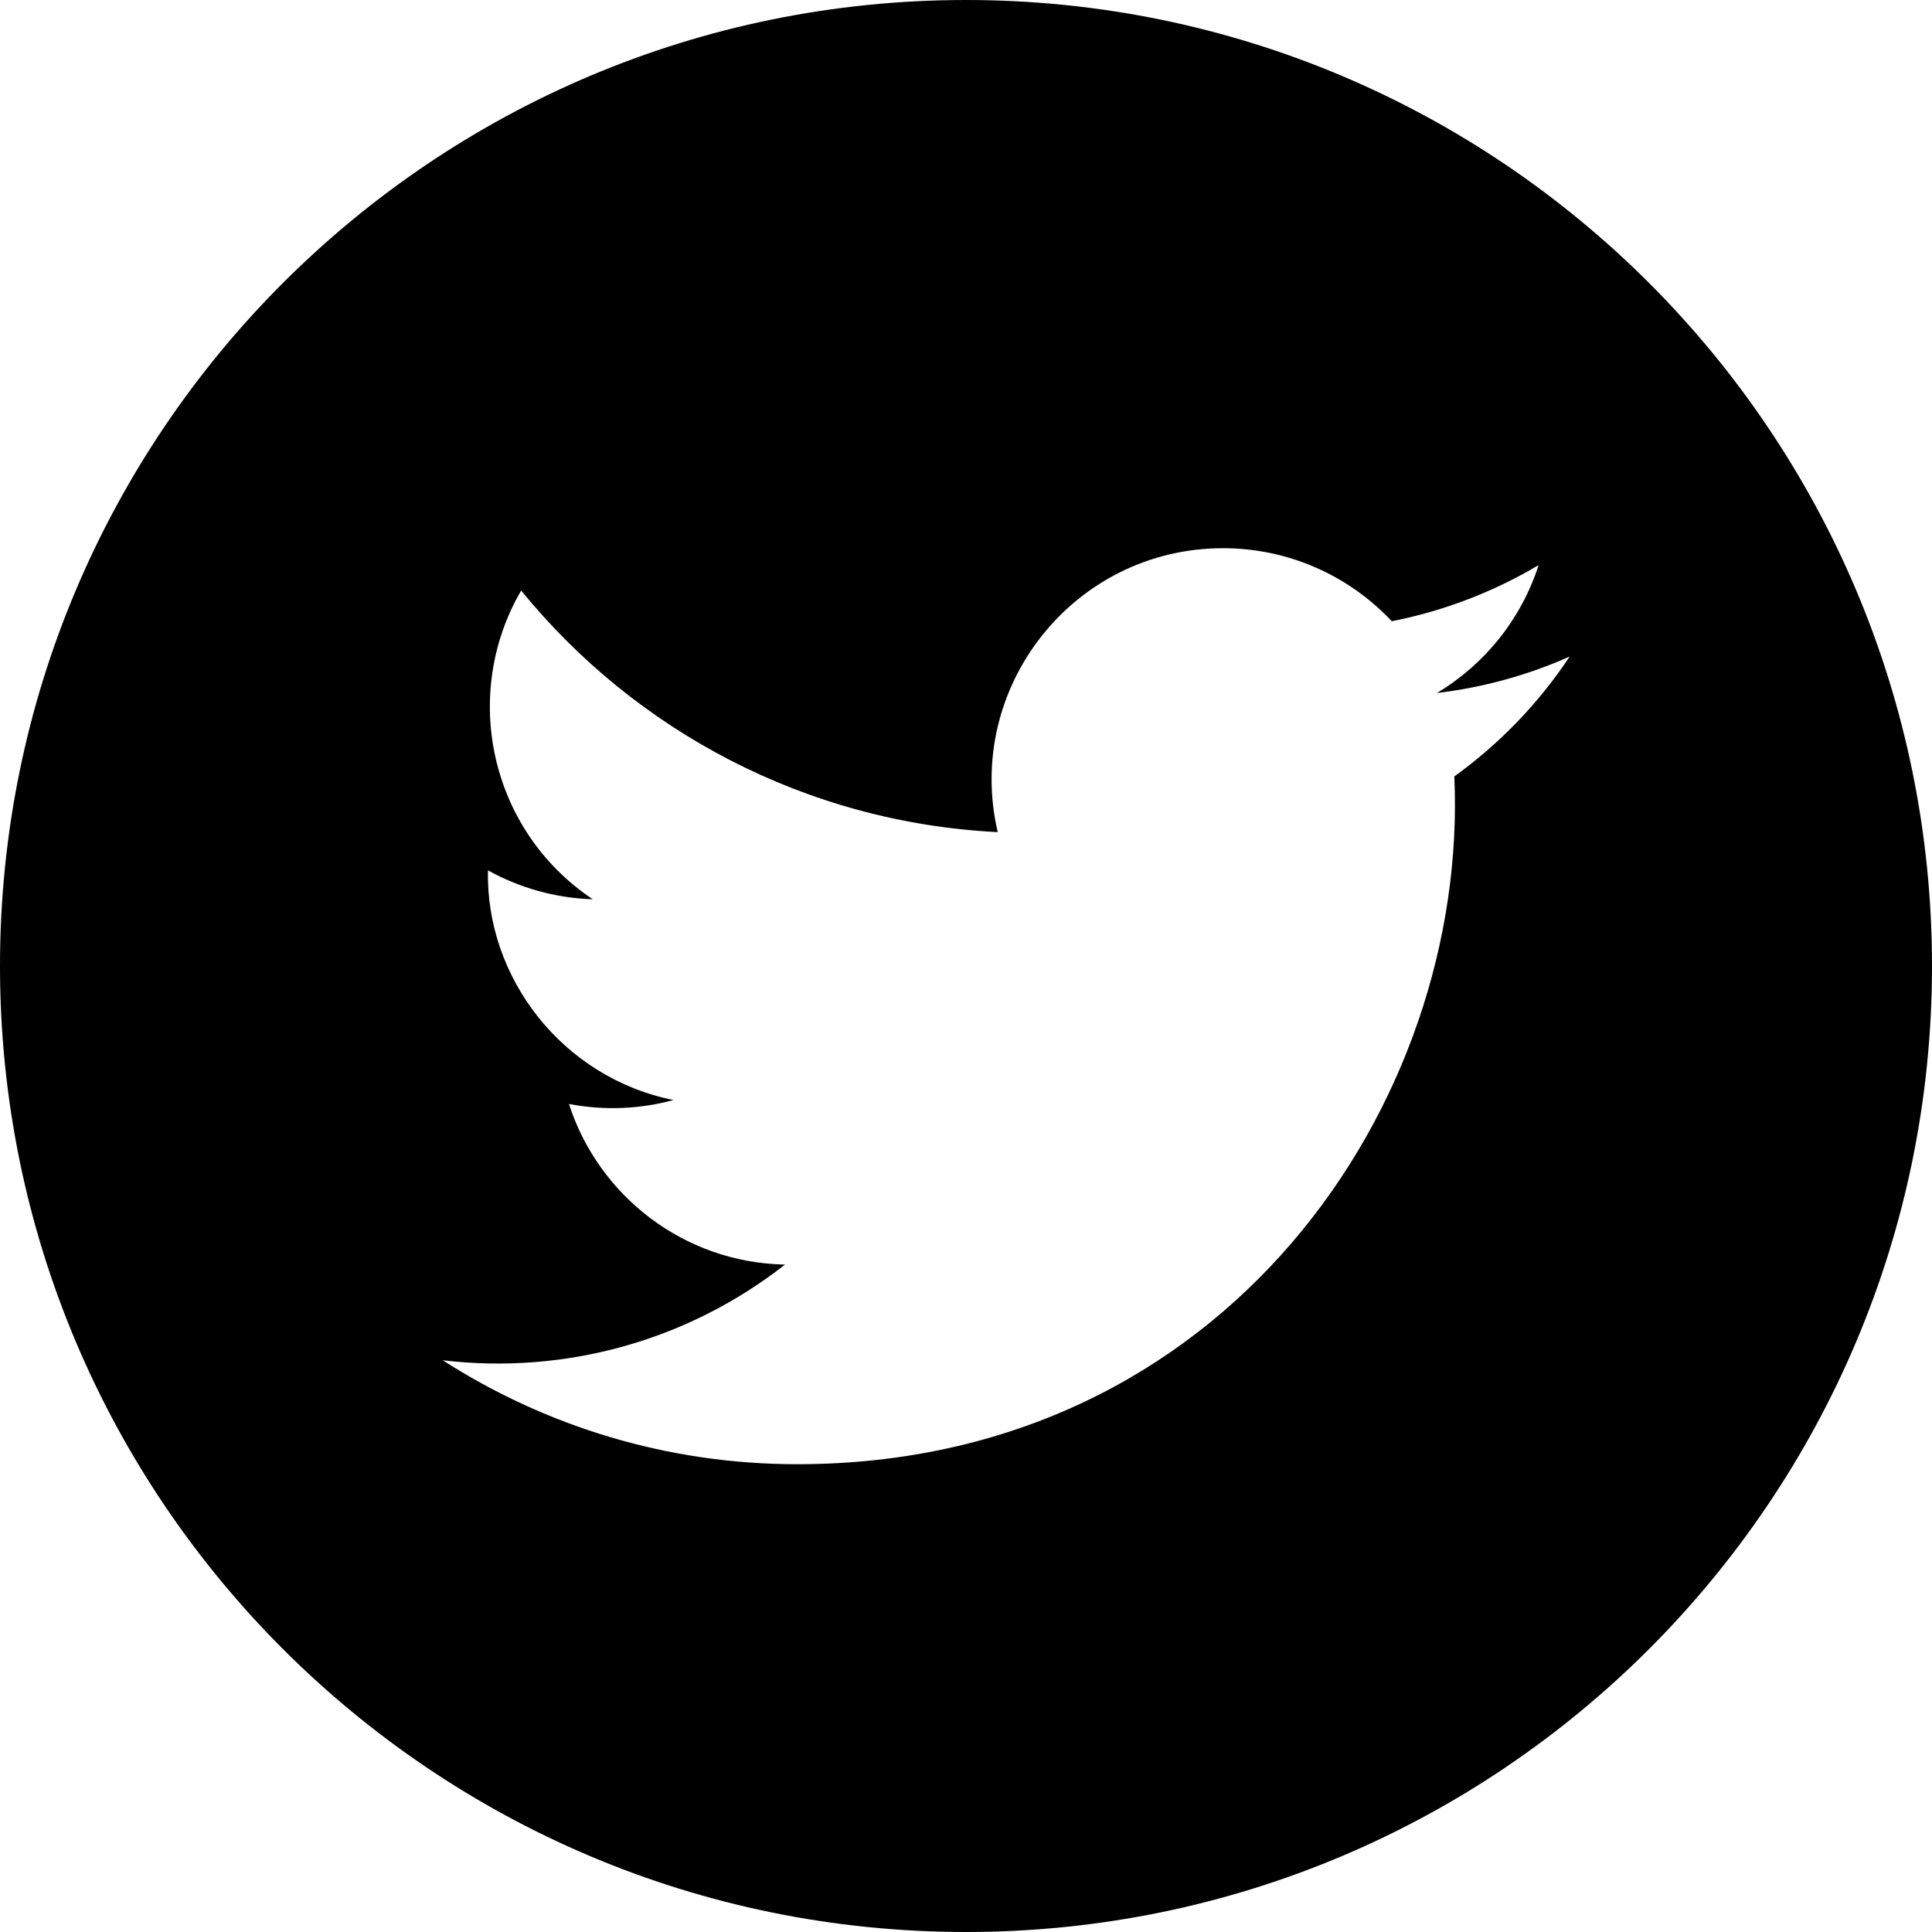
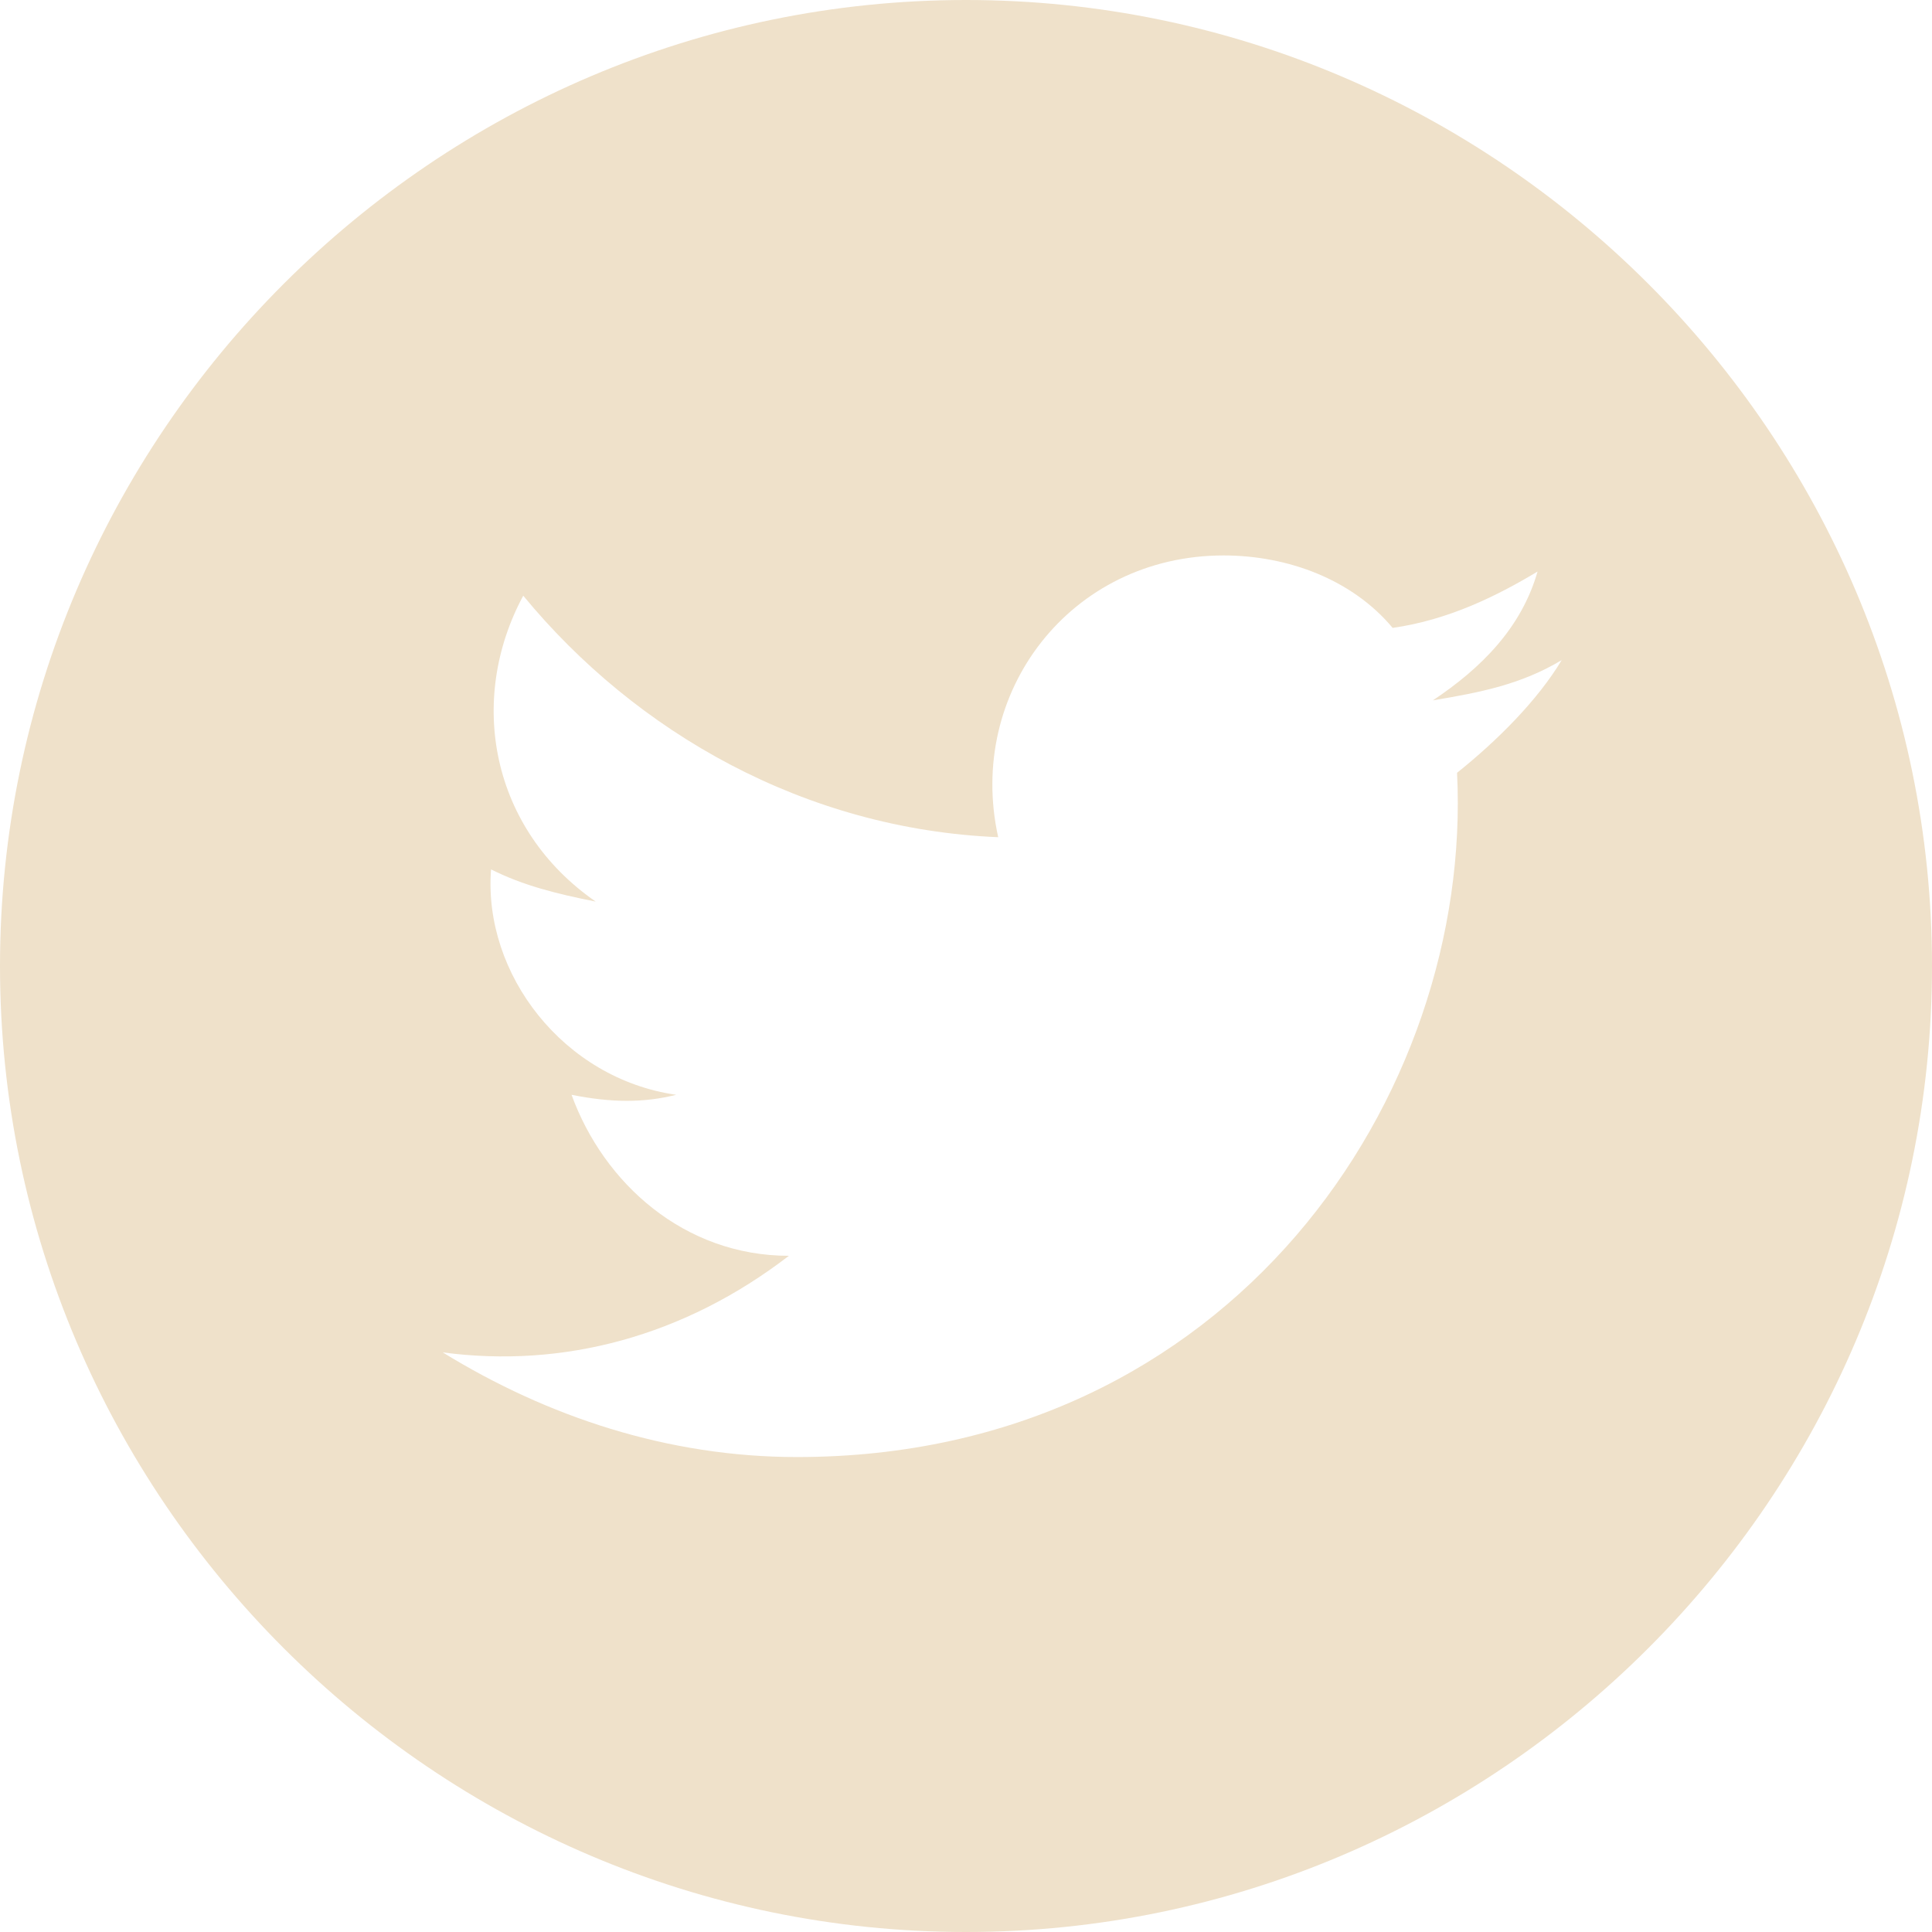
- <svg xmlns="http://www.w3.org/2000/svg" width="24" height="24" viewBox="0 0 24 24">
-   <path d="M12 0c-6.627 0-12 5.373-12 12s5.373 12 12 12 12-5.373 12-12-5.373-12-12-12zm6.066 9.645c.183 4.04-2.83 8.544-8.164 8.544-1.622 0-3.131-.476-4.402-1.291 1.524.18 3.045-.244 4.252-1.189-1.256-.023-2.317-.854-2.684-1.995.451.086.895.061 1.298-.049-1.381-.278-2.335-1.522-2.304-2.853.388.215.83.344 1.301.359-1.279-.855-1.641-2.544-.889-3.835 1.416 1.738 3.533 2.881 5.92 3.001-.419-1.796.944-3.527 2.799-3.527.825 0 1.572.349 2.096.907.654-.128 1.27-.368 1.824-.697-.215.671-.67 1.233-1.263 1.589.581-.07 1.135-.224 1.649-.453-.384.578-.87 1.084-1.433 1.489z" />
+ <svg xmlns="http://www.w3.org/2000/svg" version="1.1" id="Layer_1" x="0px" y="0px" viewBox="0 0 24 24" style="enable-background:new 0 0 24 24;" xml:space="preserve">
+   <style type="text/css">
+ 	.st0{fill:#EFE1CA;}
+ </style>
+   <path class="st0" d="M12,0C5.4,0,0,5.4,0,12s5.4,12,12,12s12-5.4,12-12S18.6,0,12,0z M18.1,9.6c0.2,4-2.8,8.5-8.2,8.5  c-1.6,0-3.1-0.5-4.4-1.3c1.5,0.2,3-0.2,4.3-1.2c-1.3,0-2.3-0.9-2.7-2c0.5,0.1,0.9,0.1,1.3,0C7,13.4,6,12.1,6.1,10.8  c0.4,0.2,0.8,0.3,1.3,0.4c-1.3-0.9-1.6-2.5-0.9-3.8c1.4,1.7,3.5,2.9,5.9,3c-0.4-1.8,0.9-3.5,2.8-3.5c0.8,0,1.6,0.3,2.1,0.9  c0.7-0.1,1.3-0.4,1.8-0.7c-0.2,0.7-0.7,1.2-1.3,1.6c0.6-0.1,1.1-0.2,1.6-0.5C19.1,8.7,18.6,9.2,18.1,9.6z" />
</svg>
